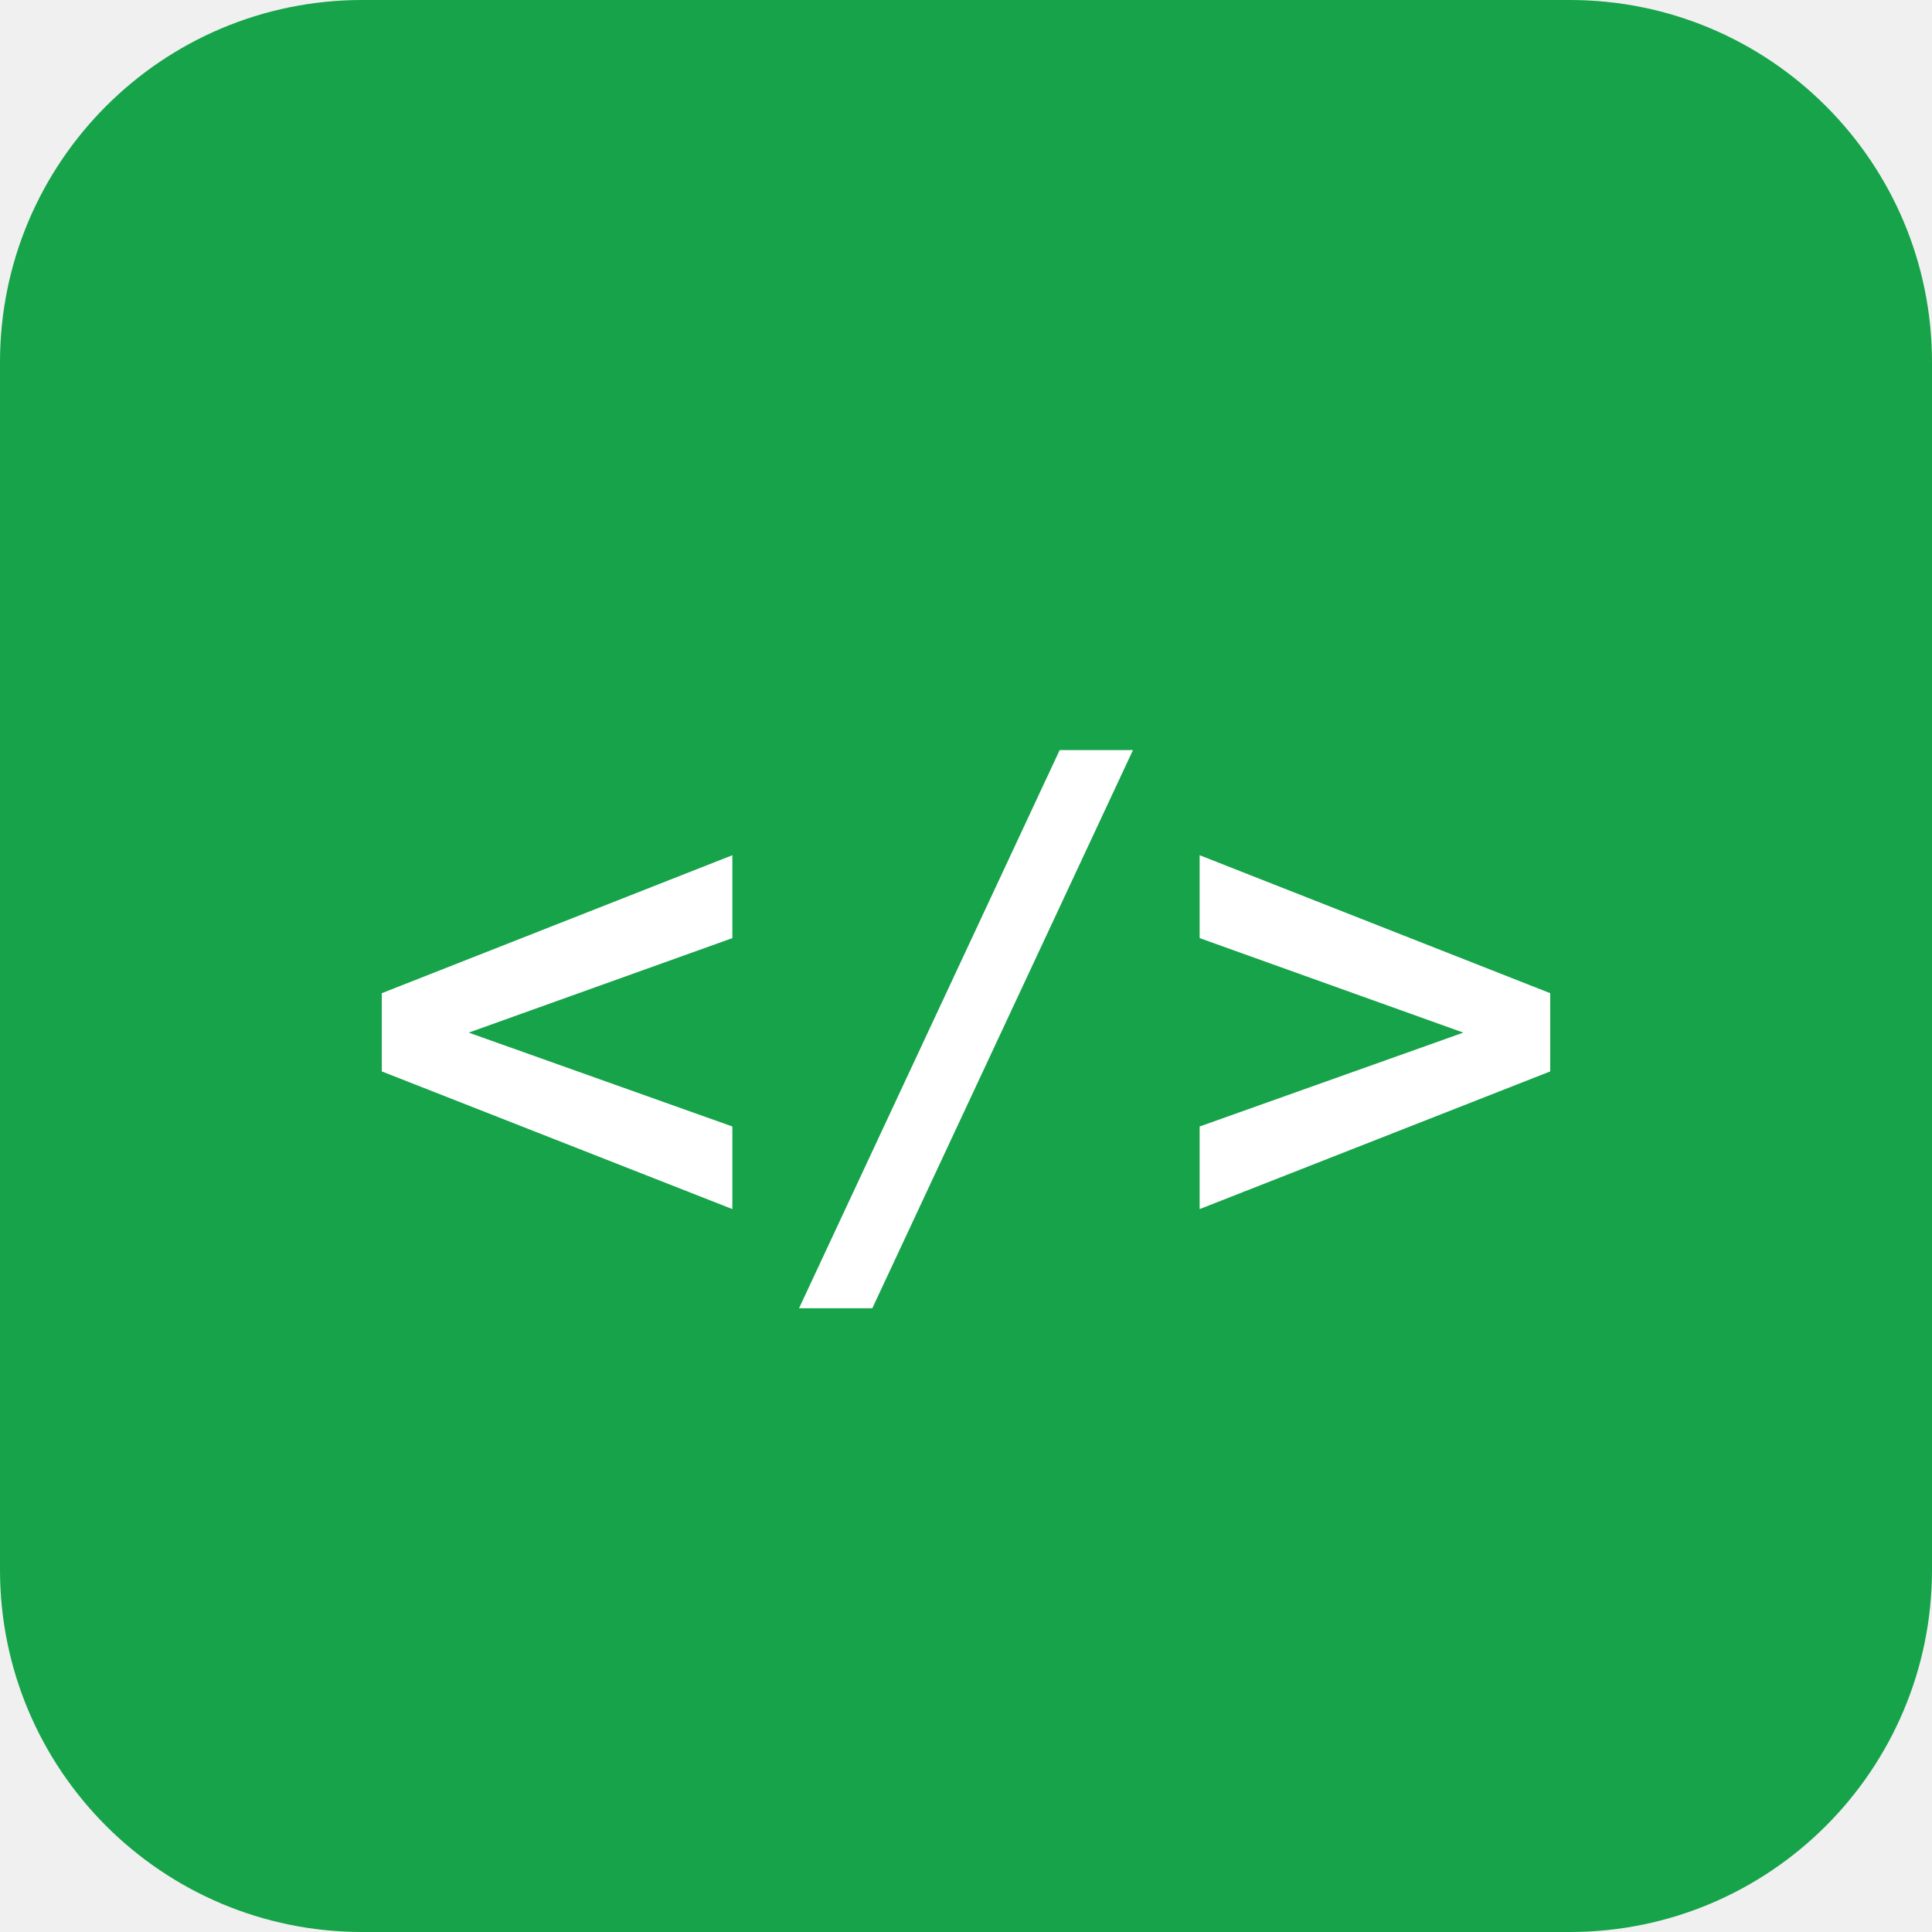
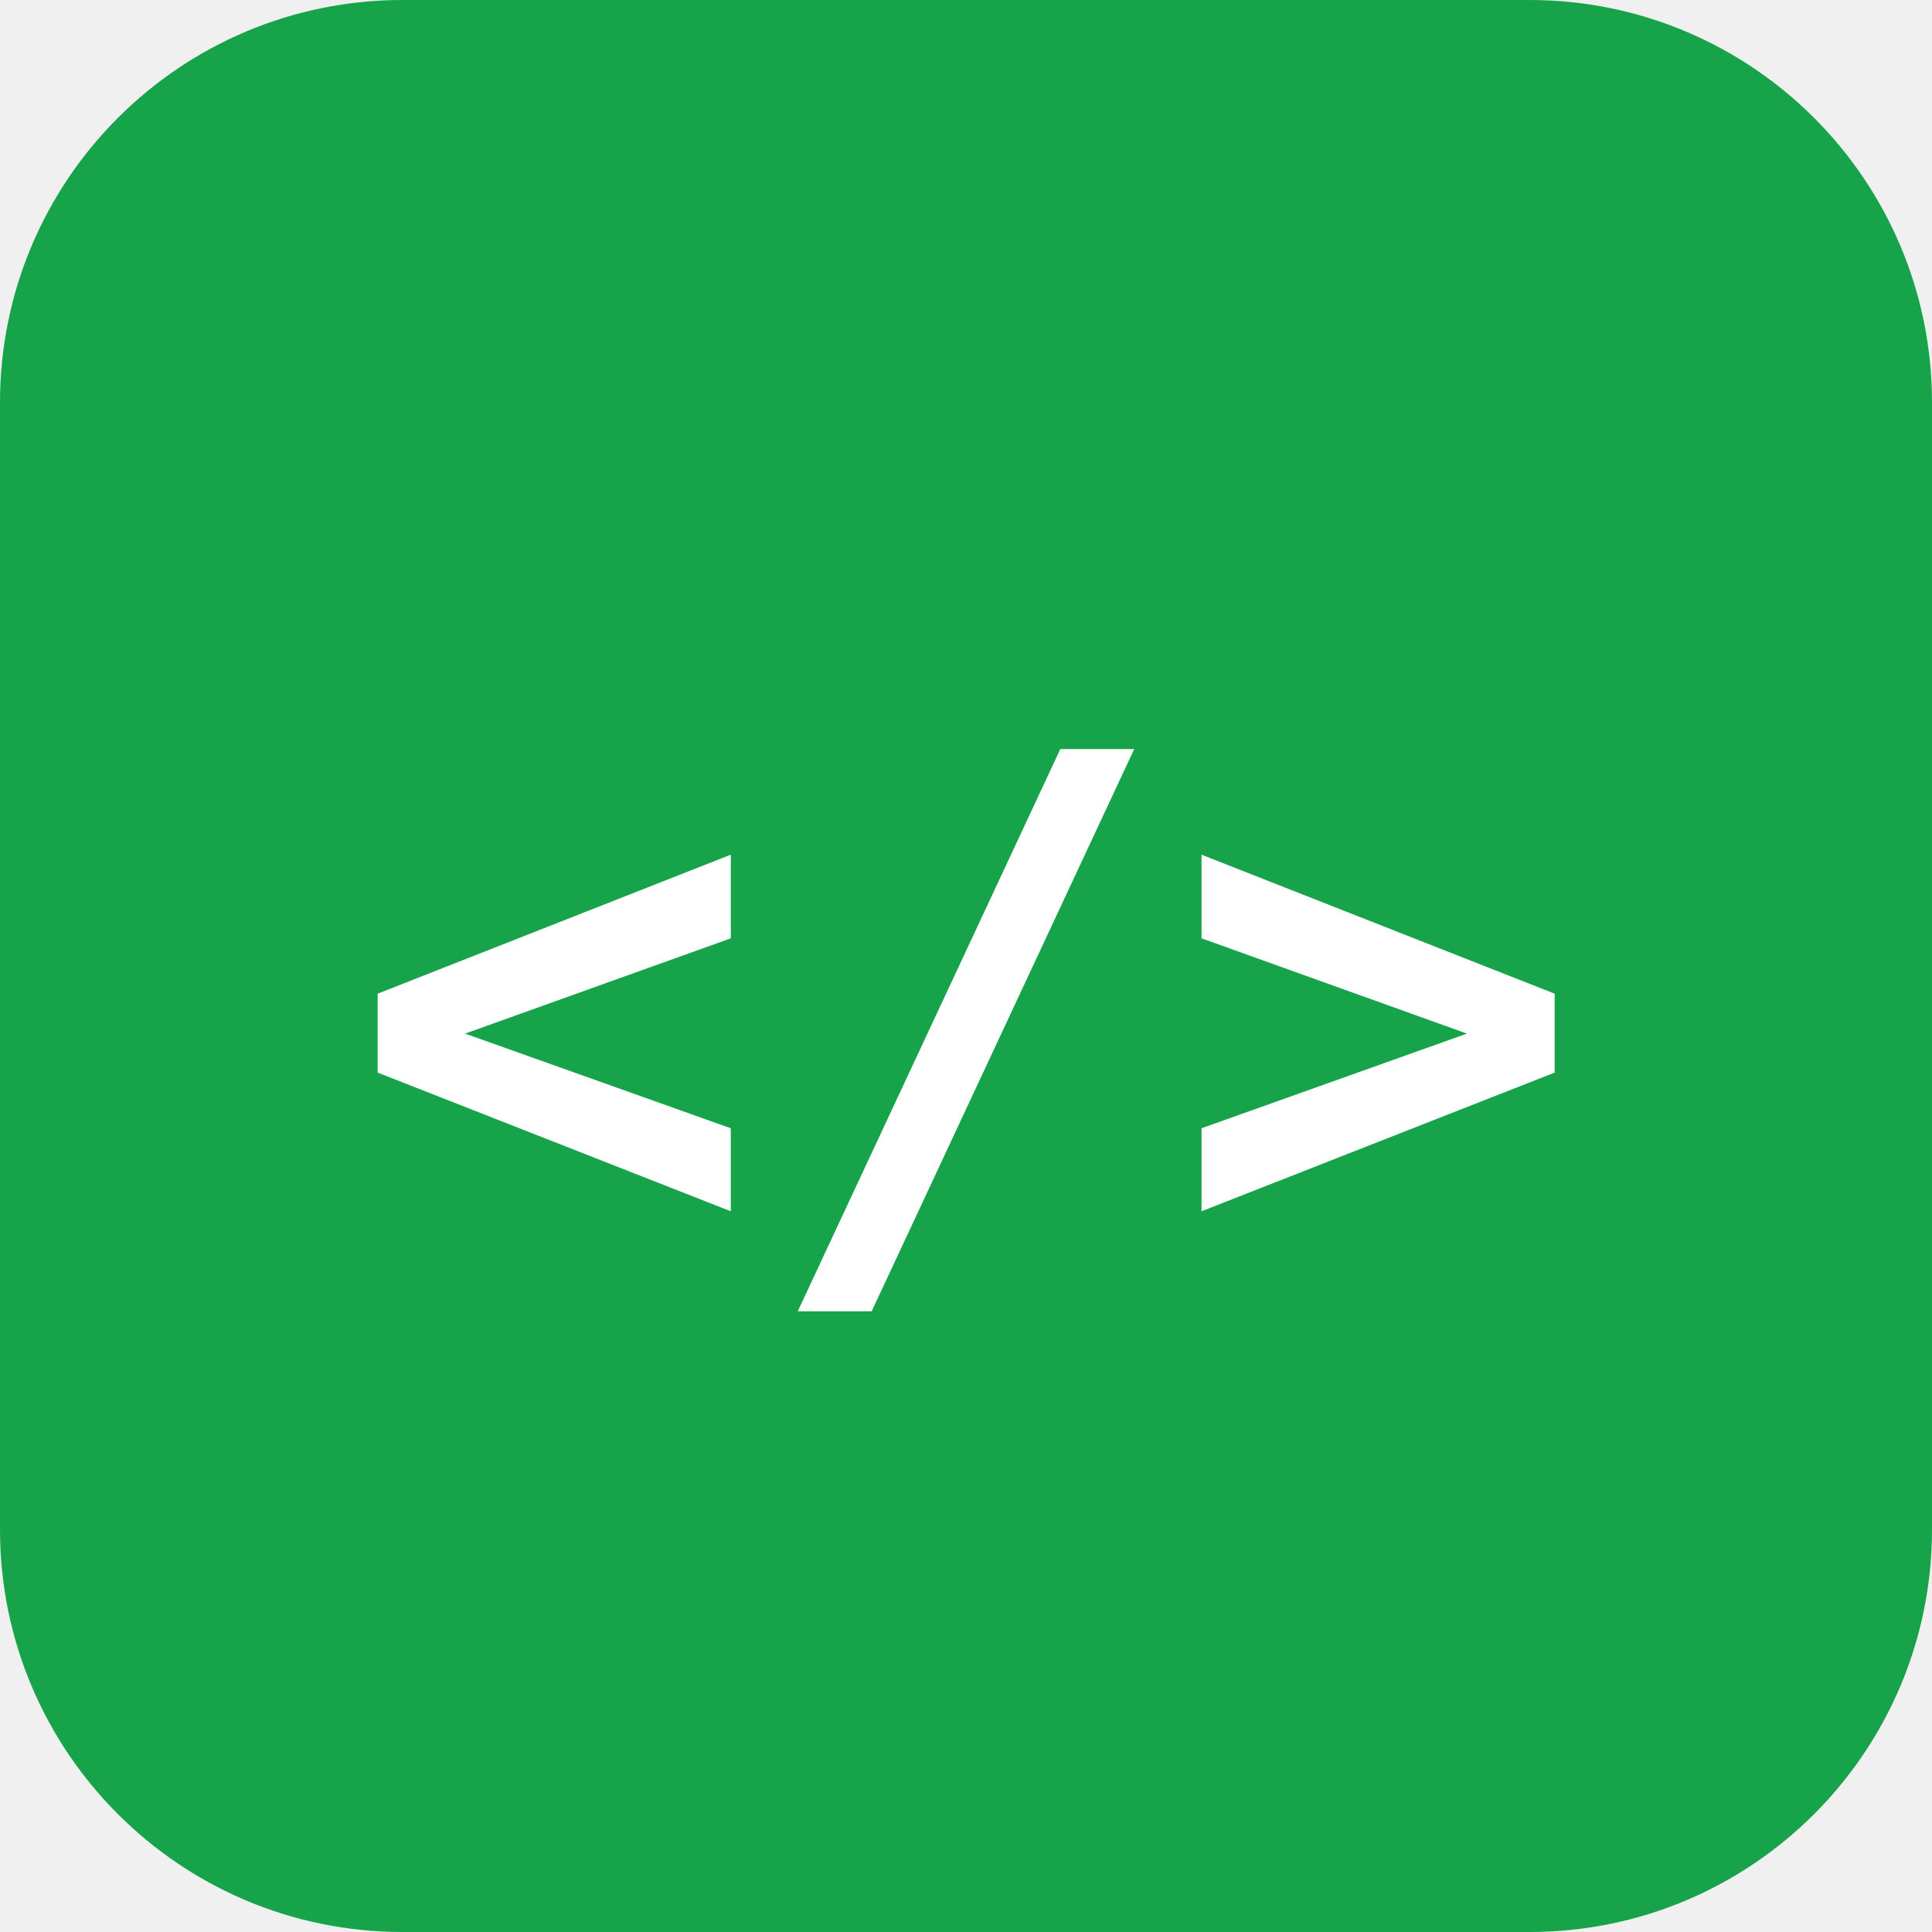
- <svg xmlns="http://www.w3.org/2000/svg" width="512" height="512" viewBox="0 0 512 512">
-   <rect width="512" height="512" rx="96" fill="#16a34a" />
-   <text x="256" y="330" font-family="ui-monospace, SFMono-Regular, Menlo, Consolas, monospace" font-size="180" font-weight="bold" fill="#ffffff" text-anchor="middle">&lt;/&gt;</text>
+ <svg xmlns="http://www.w3.org/2000/svg" width="96" height="96" viewBox="0 0 96 96">
+   <rect width="96" height="96" rx="20" fill="#16a34a" />
+   <text x="48" y="62" font-family="ui-monospace, SFMono-Regular, Menlo, Consolas, monospace" font-size="34" font-weight="bold" fill="#ffffff" text-anchor="middle">&lt;/&gt;</text>
</svg>
